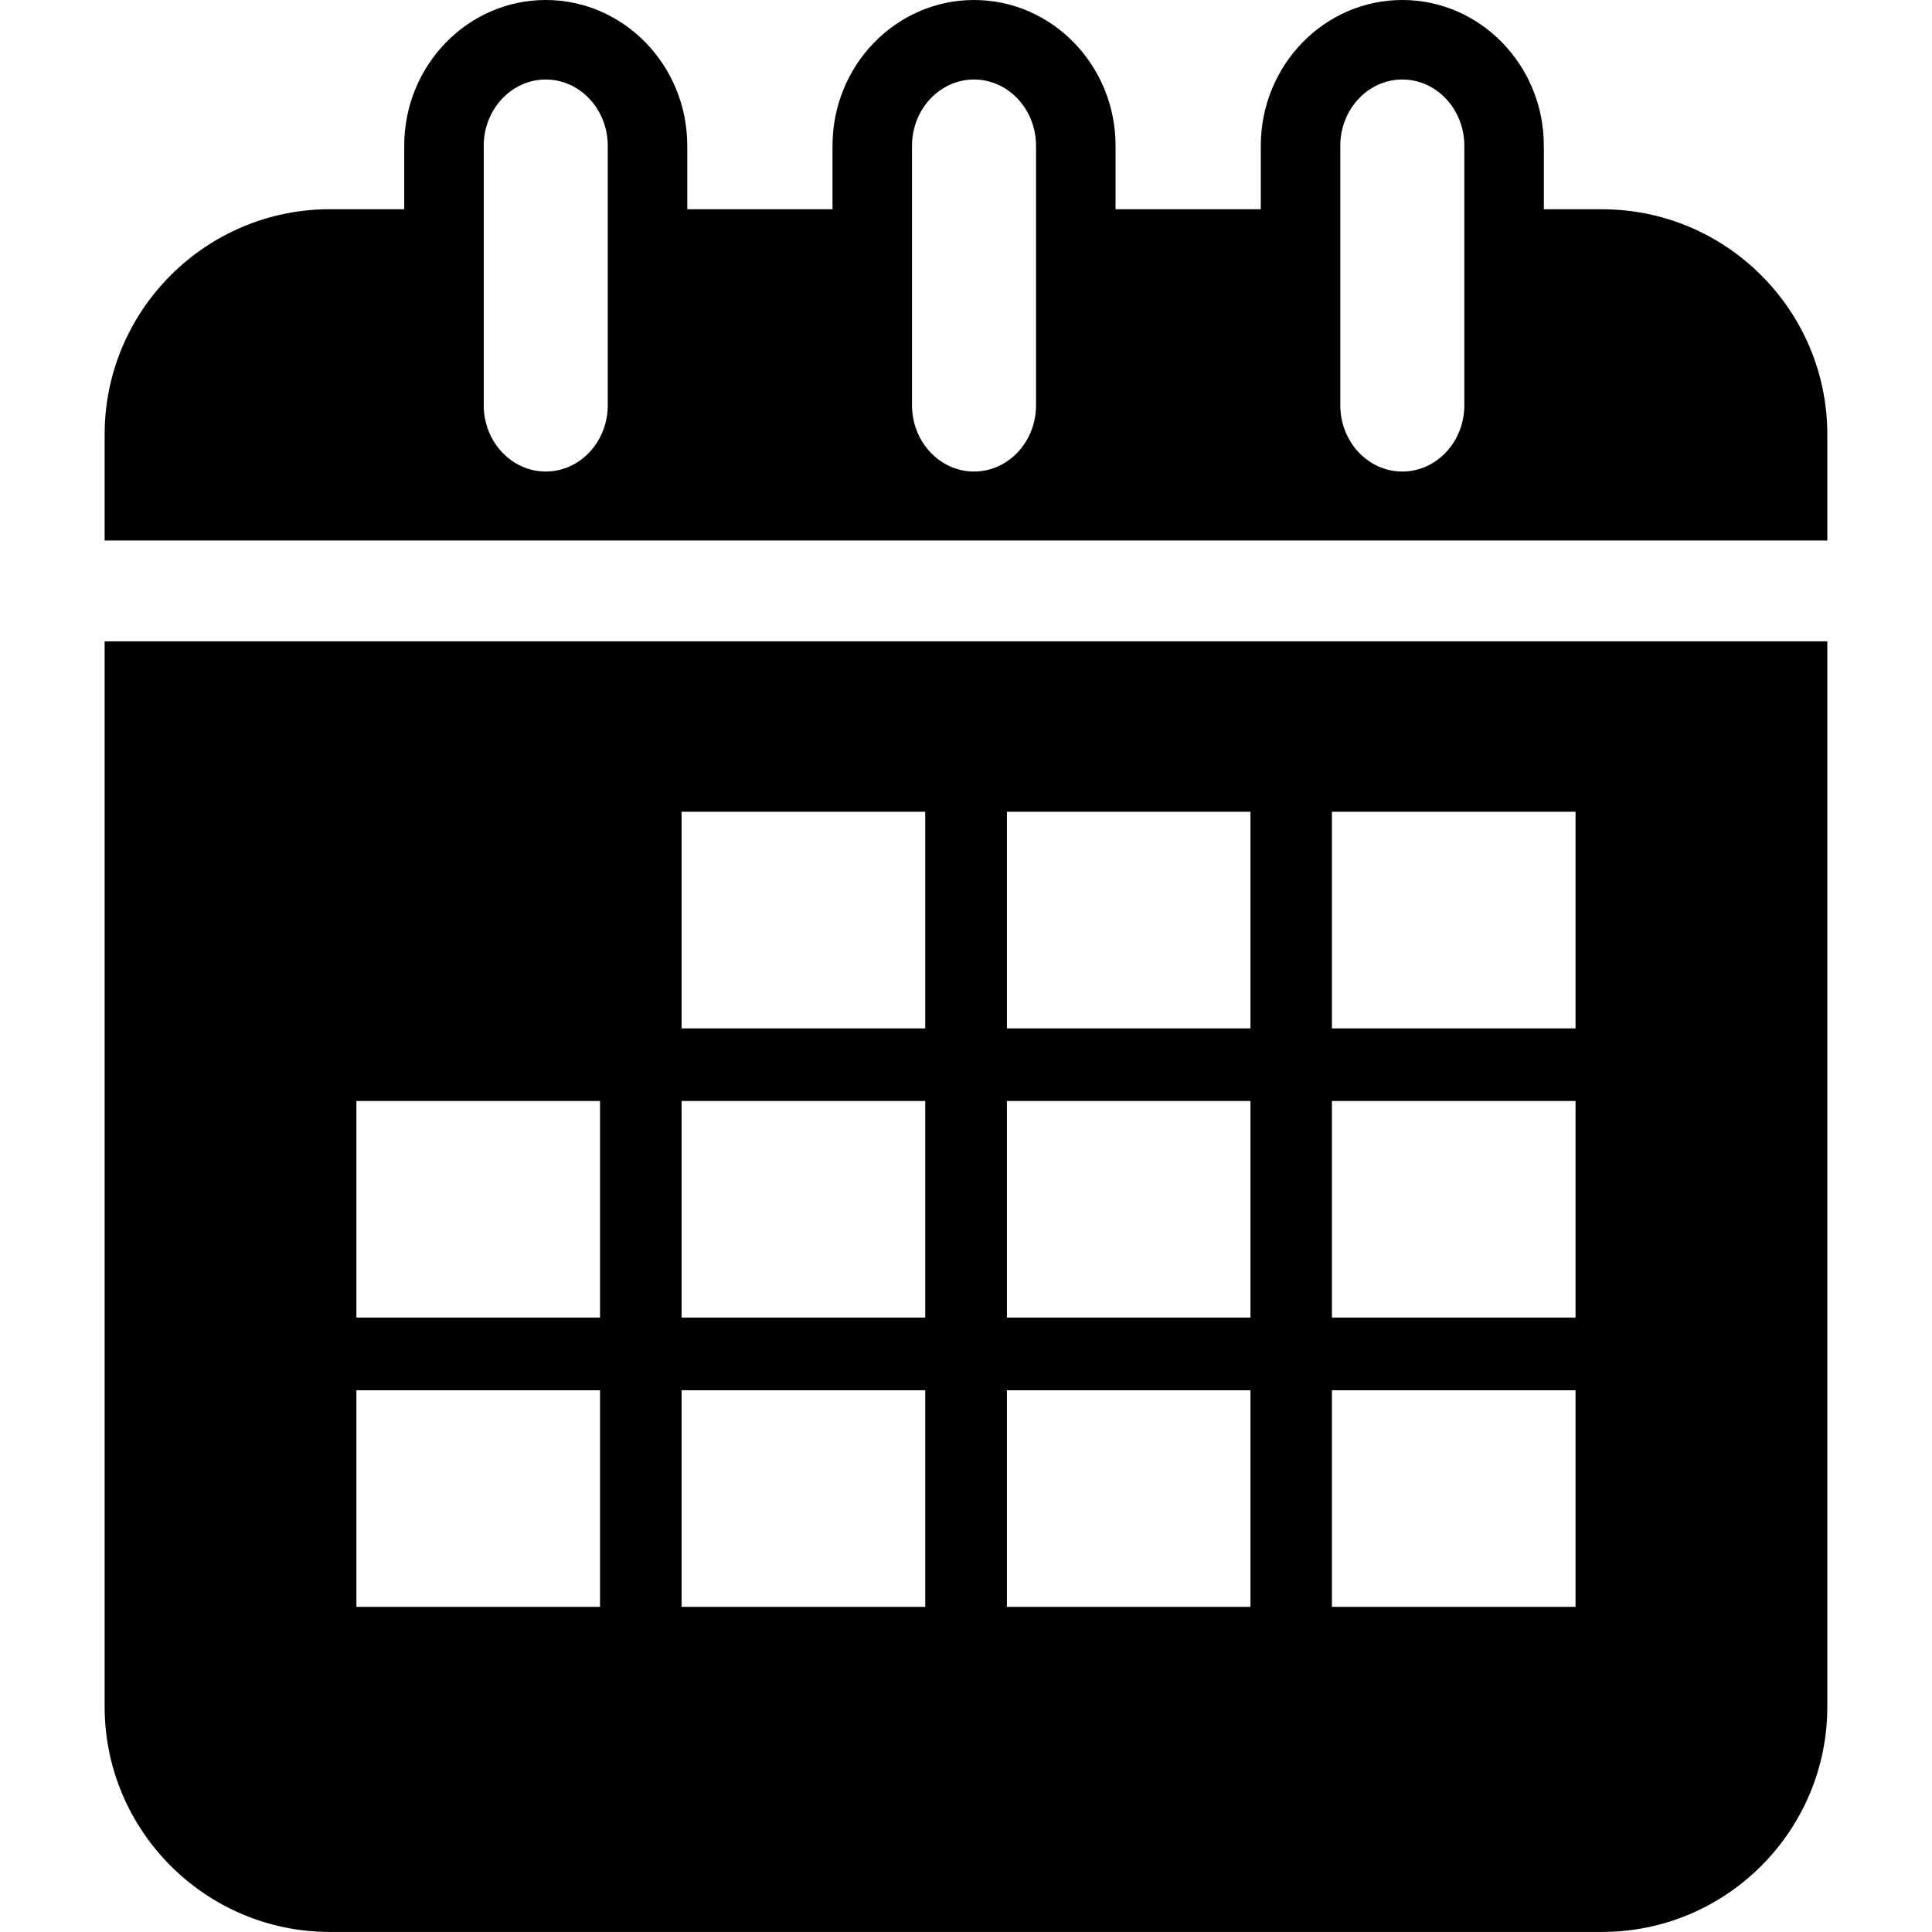
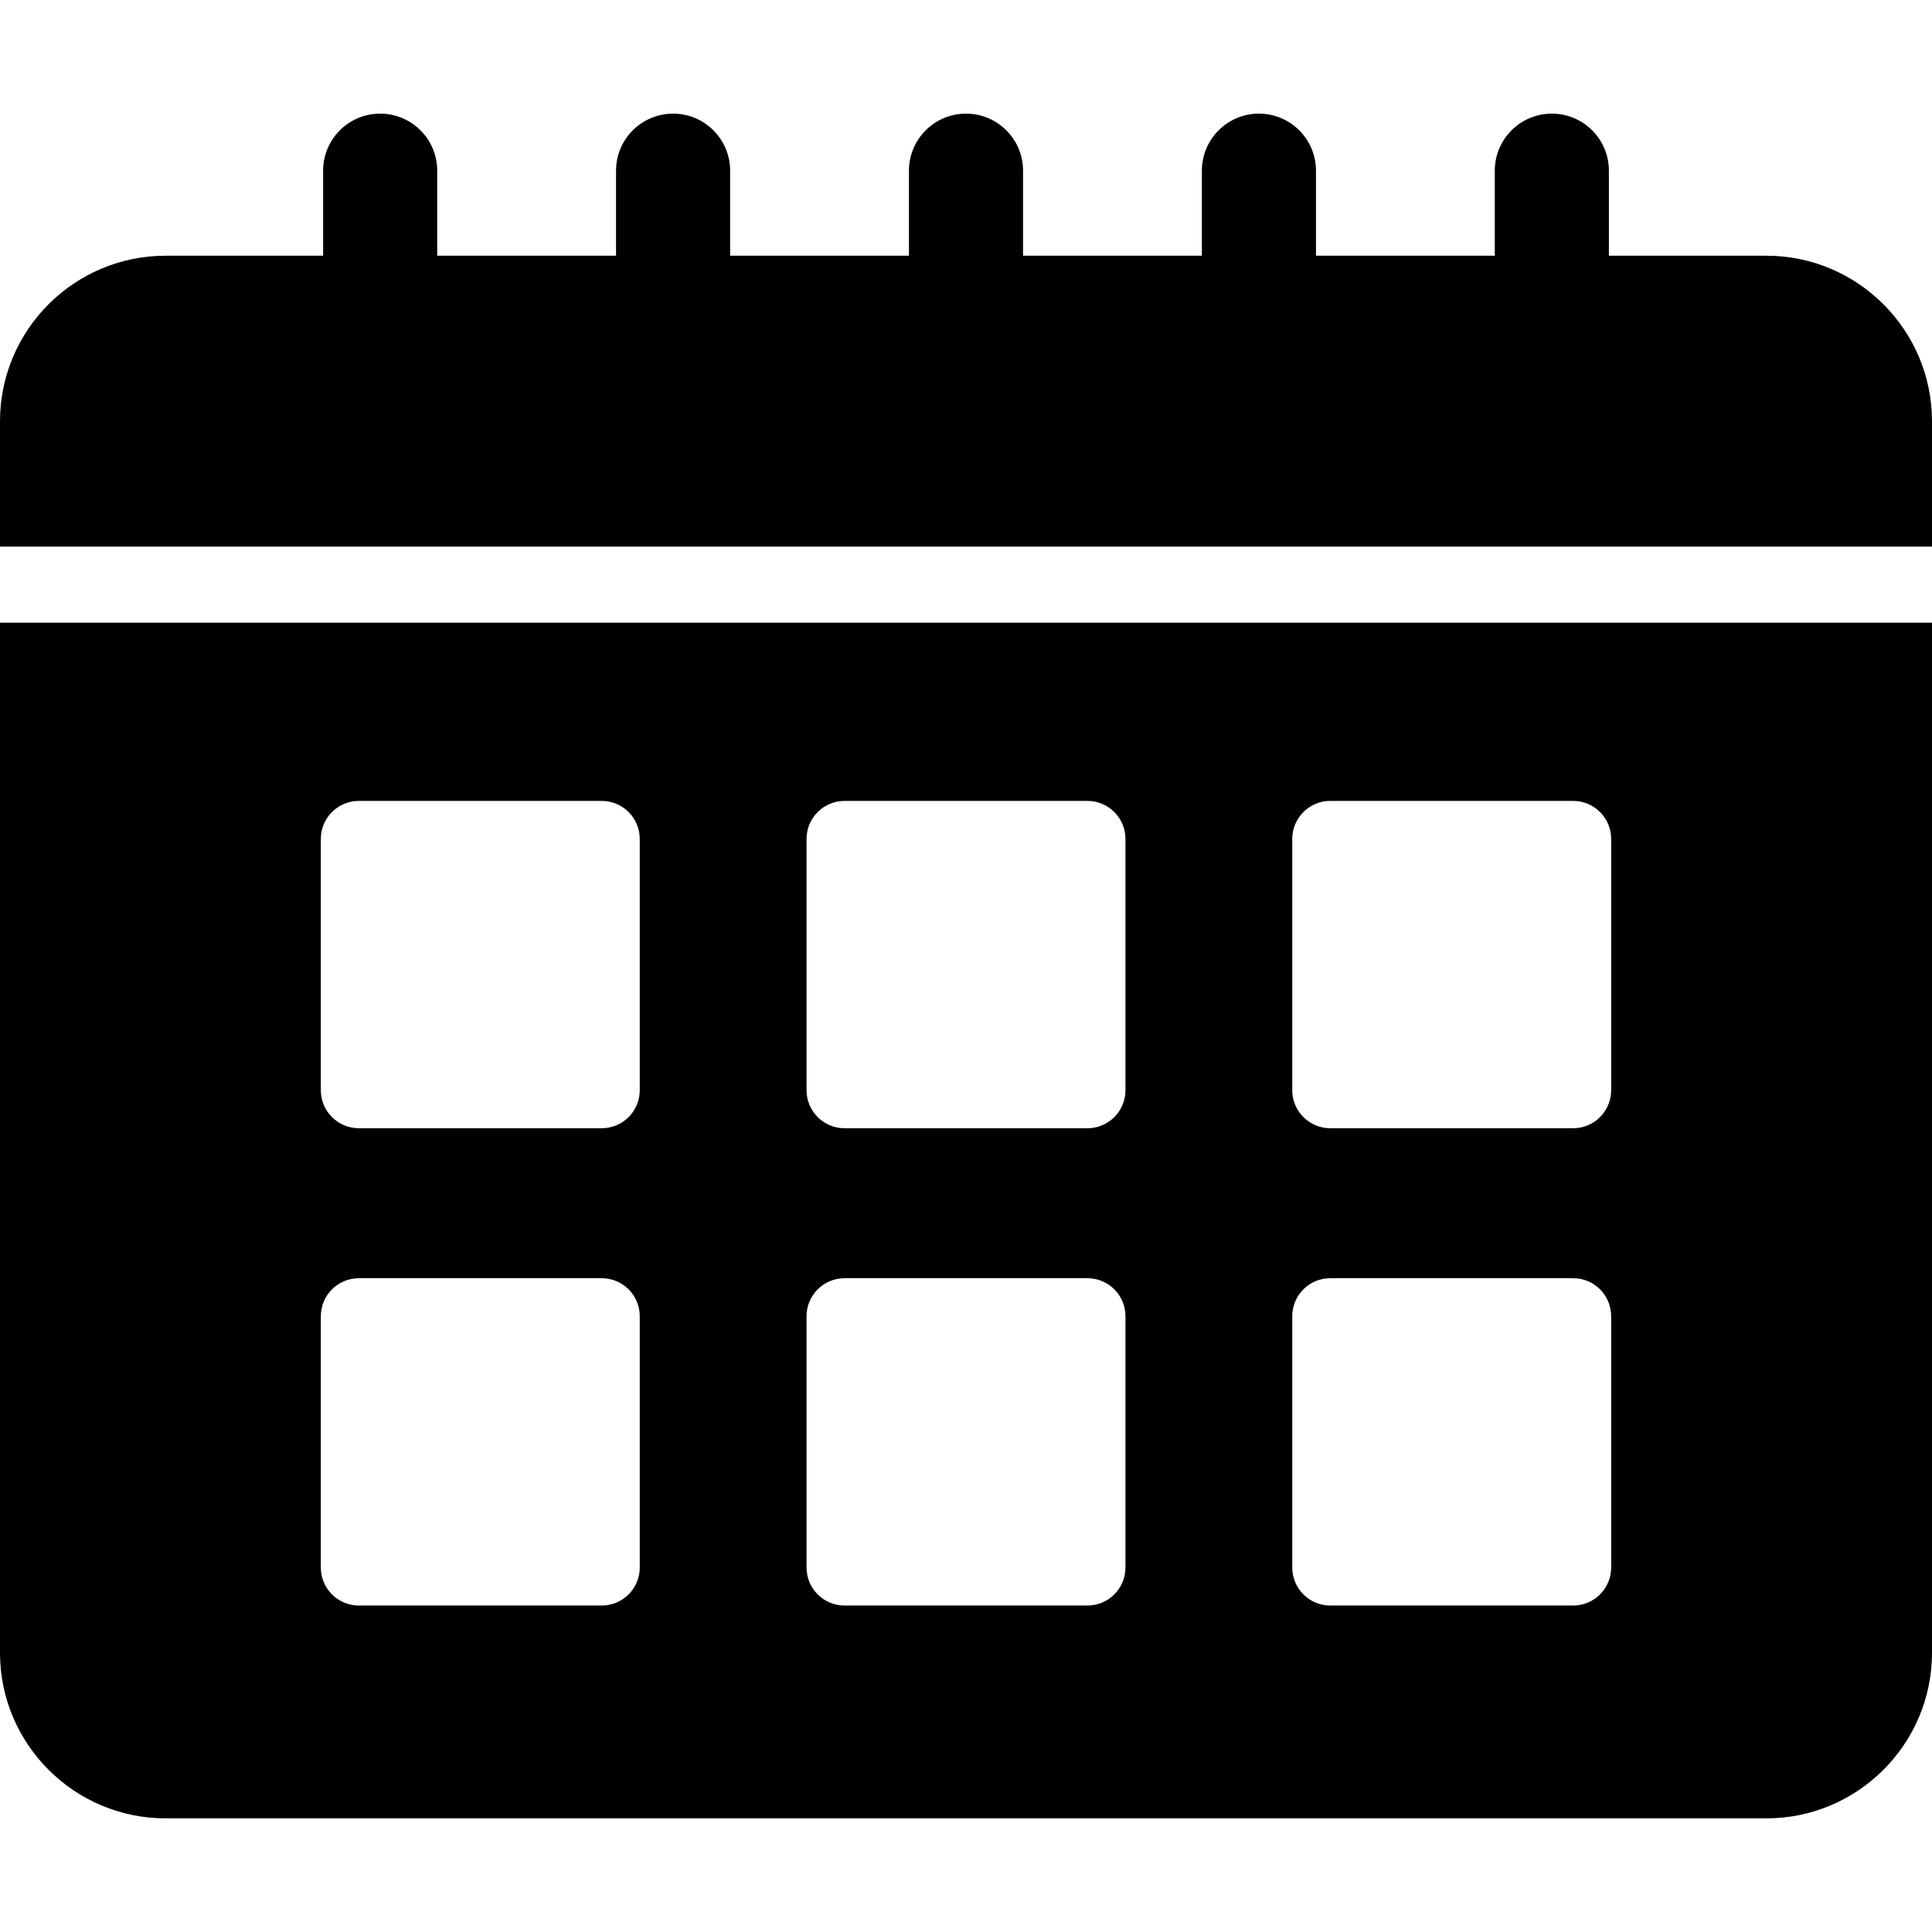
- <svg xmlns="http://www.w3.org/2000/svg" version="1.1" id="Capa_1" x="0px" y="0px" width="36.449px" height="36.448px" viewBox="0 0 36.449 36.448" style="enable-background:new 0 0 36.449 36.448;" xml:space="preserve">
+ <svg xmlns="http://www.w3.org/2000/svg" version="1.1" id="Capa_1" x="0px" y="0px" viewBox="0 0 512 512" fill="currentColor" xml:space="preserve">
  <g>
    <g>
-       <path d="M30.224,3.948h-1.098V2.75c0-1.517-1.197-2.75-2.67-2.75c-1.474,0-2.67,1.233-2.67,2.75v1.197h-2.74V2.75    c0-1.517-1.197-2.75-2.67-2.75c-1.473,0-2.67,1.233-2.67,2.75v1.197h-2.74V2.75c0-1.517-1.197-2.75-2.67-2.75    c-1.473,0-2.67,1.233-2.67,2.75v1.197H6.224c-2.343,0-4.25,1.907-4.25,4.25v2h2.5h27.5h2.5v-2    C34.474,5.855,32.568,3.948,30.224,3.948z M11.466,7.646c0,0.689-0.525,1.25-1.17,1.25s-1.17-0.561-1.17-1.25V2.75    c0-0.689,0.525-1.25,1.17-1.25s1.17,0.561,1.17,1.25V7.646z M19.546,7.646c0,0.689-0.525,1.25-1.17,1.25s-1.17-0.561-1.17-1.25    V2.75c0-0.689,0.525-1.25,1.17-1.25s1.17,0.561,1.17,1.25V7.646z M27.626,7.646c0,0.689-0.525,1.25-1.17,1.25    c-0.646,0-1.17-0.561-1.17-1.25V2.75c0-0.689,0.524-1.25,1.17-1.25c0.645,0,1.17,0.561,1.17,1.25V7.646z" />
-       <path d="M1.974,32.198c0,2.343,1.907,4.25,4.25,4.25h24c2.344,0,4.25-1.907,4.25-4.25V12.099h-32.5V32.198z M25.128,15.314h4.596    v4.088h-4.596V15.314z M25.128,20.771h4.596v4.086h-4.596V20.771z M25.128,26.229h4.596v4.086h-4.596V26.229z M18.996,15.314    h4.595v4.088h-4.595V15.314z M18.996,20.771h4.595v4.086h-4.595V20.771z M18.996,26.229h4.595v4.086h-4.595V26.229z     M12.859,15.314h4.596v4.088h-4.596V15.314z M12.859,20.771h4.596v4.086h-4.596V20.771z M12.859,26.229h4.596v4.086h-4.596V26.229    z M6.724,20.771h4.596v4.086H6.724V20.771z M6.724,26.229h4.596v4.086H6.724V26.229z" />
+       <path d="M0,165.014v272.984c0,24.198,19.687,43.885,43.885,43.885h424.23c24.198,0,43.885-19.686,43.885-43.884V165.014H0z     M169.541,415.405c0,5.567-4.513,10.079-10.079,10.079H95.103c-5.567,0-10.079-4.513-10.079-10.079v-66.587    c0-5.567,4.513-10.079,10.079-10.079h64.359c5.567,0,10.079,4.513,10.079,10.079V415.405z M169.541,288.915    c0,5.567-4.513,10.079-10.079,10.079H95.103c-5.567,0-10.079-4.513-10.079-10.079v-66.587c0-5.567,4.513-10.079,10.079-10.079    h64.359c5.567,0,10.079,4.513,10.079,10.079V288.915z M298.259,415.405c0,5.567-4.513,10.079-10.079,10.079h-64.359    c-5.567,0-10.079-4.513-10.079-10.079v-66.587c0-5.567,4.513-10.079,10.079-10.079h64.359c5.567,0,10.079,4.513,10.079,10.079    V415.405z M298.259,288.915c0,5.567-4.513,10.079-10.079,10.079h-64.359c-5.567,0-10.079-4.513-10.079-10.079v-66.587    c0-5.567,4.513-10.079,10.079-10.079h64.359c5.567,0,10.079,4.513,10.079,10.079V288.915z M426.977,415.405    c0,5.567-4.513,10.079-10.079,10.079h-64.359c-5.567,0-10.079-4.513-10.079-10.079v-66.587c0-5.567,4.513-10.079,10.079-10.079    h64.359c5.567,0,10.079,4.513,10.079,10.079V415.405z M426.977,288.915c0,5.567-4.513,10.079-10.079,10.079h-64.359    c-5.567,0-10.079-4.513-10.079-10.079v-66.587c0-5.567,4.513-10.079,10.079-10.079h64.359c5.567,0,10.079,4.513,10.079,10.079    V288.915z" />
    </g>
  </g>
  <g>
- </g>
+     <g>
+       <path d="M468.115,67.768h-41.742V45.236c0-8.35-6.769-15.119-15.119-15.119s-15.119,6.769-15.119,15.119v22.532h-47.388V45.236    c0-8.35-6.769-15.119-15.119-15.119c-8.35,0-15.119,6.769-15.119,15.119v22.532H271.12V45.236c0-8.35-6.769-15.119-15.119-15.119    s-15.119,6.769-15.119,15.119v22.532h-47.389V45.236c0-8.35-6.769-15.119-15.119-15.119c-8.35,0-15.119,6.769-15.119,15.119    v22.532h-47.388V45.236c0-8.35-6.769-15.119-15.119-15.119c-8.35,0-15.119,6.769-15.119,15.119v22.532h-0.002H43.885    C19.687,67.768,0,87.455,0,111.653v33.203h512v-33.203C512,87.455,492.313,67.768,468.115,67.768z" />
+     </g>
+   </g>
  <g>
- </g>
+ 	</g>
  <g>
- </g>
+ 	</g>
  <g>
- </g>
+ 	</g>
  <g>
- </g>
+ 	</g>
  <g>
- </g>
+ 	</g>
  <g>
- </g>
+ 	</g>
  <g>
- </g>
+ 	</g>
  <g>
- </g>
+ 	</g>
  <g>
- </g>
+ 	</g>
  <g>
- </g>
+ 	</g>
  <g>
- </g>
+ 	</g>
  <g>
- </g>
+ 	</g>
  <g>
- </g>
+ 	</g>
  <g>
- </g>
+ 	</g>
+   <g>
+ 	</g>
</svg>
